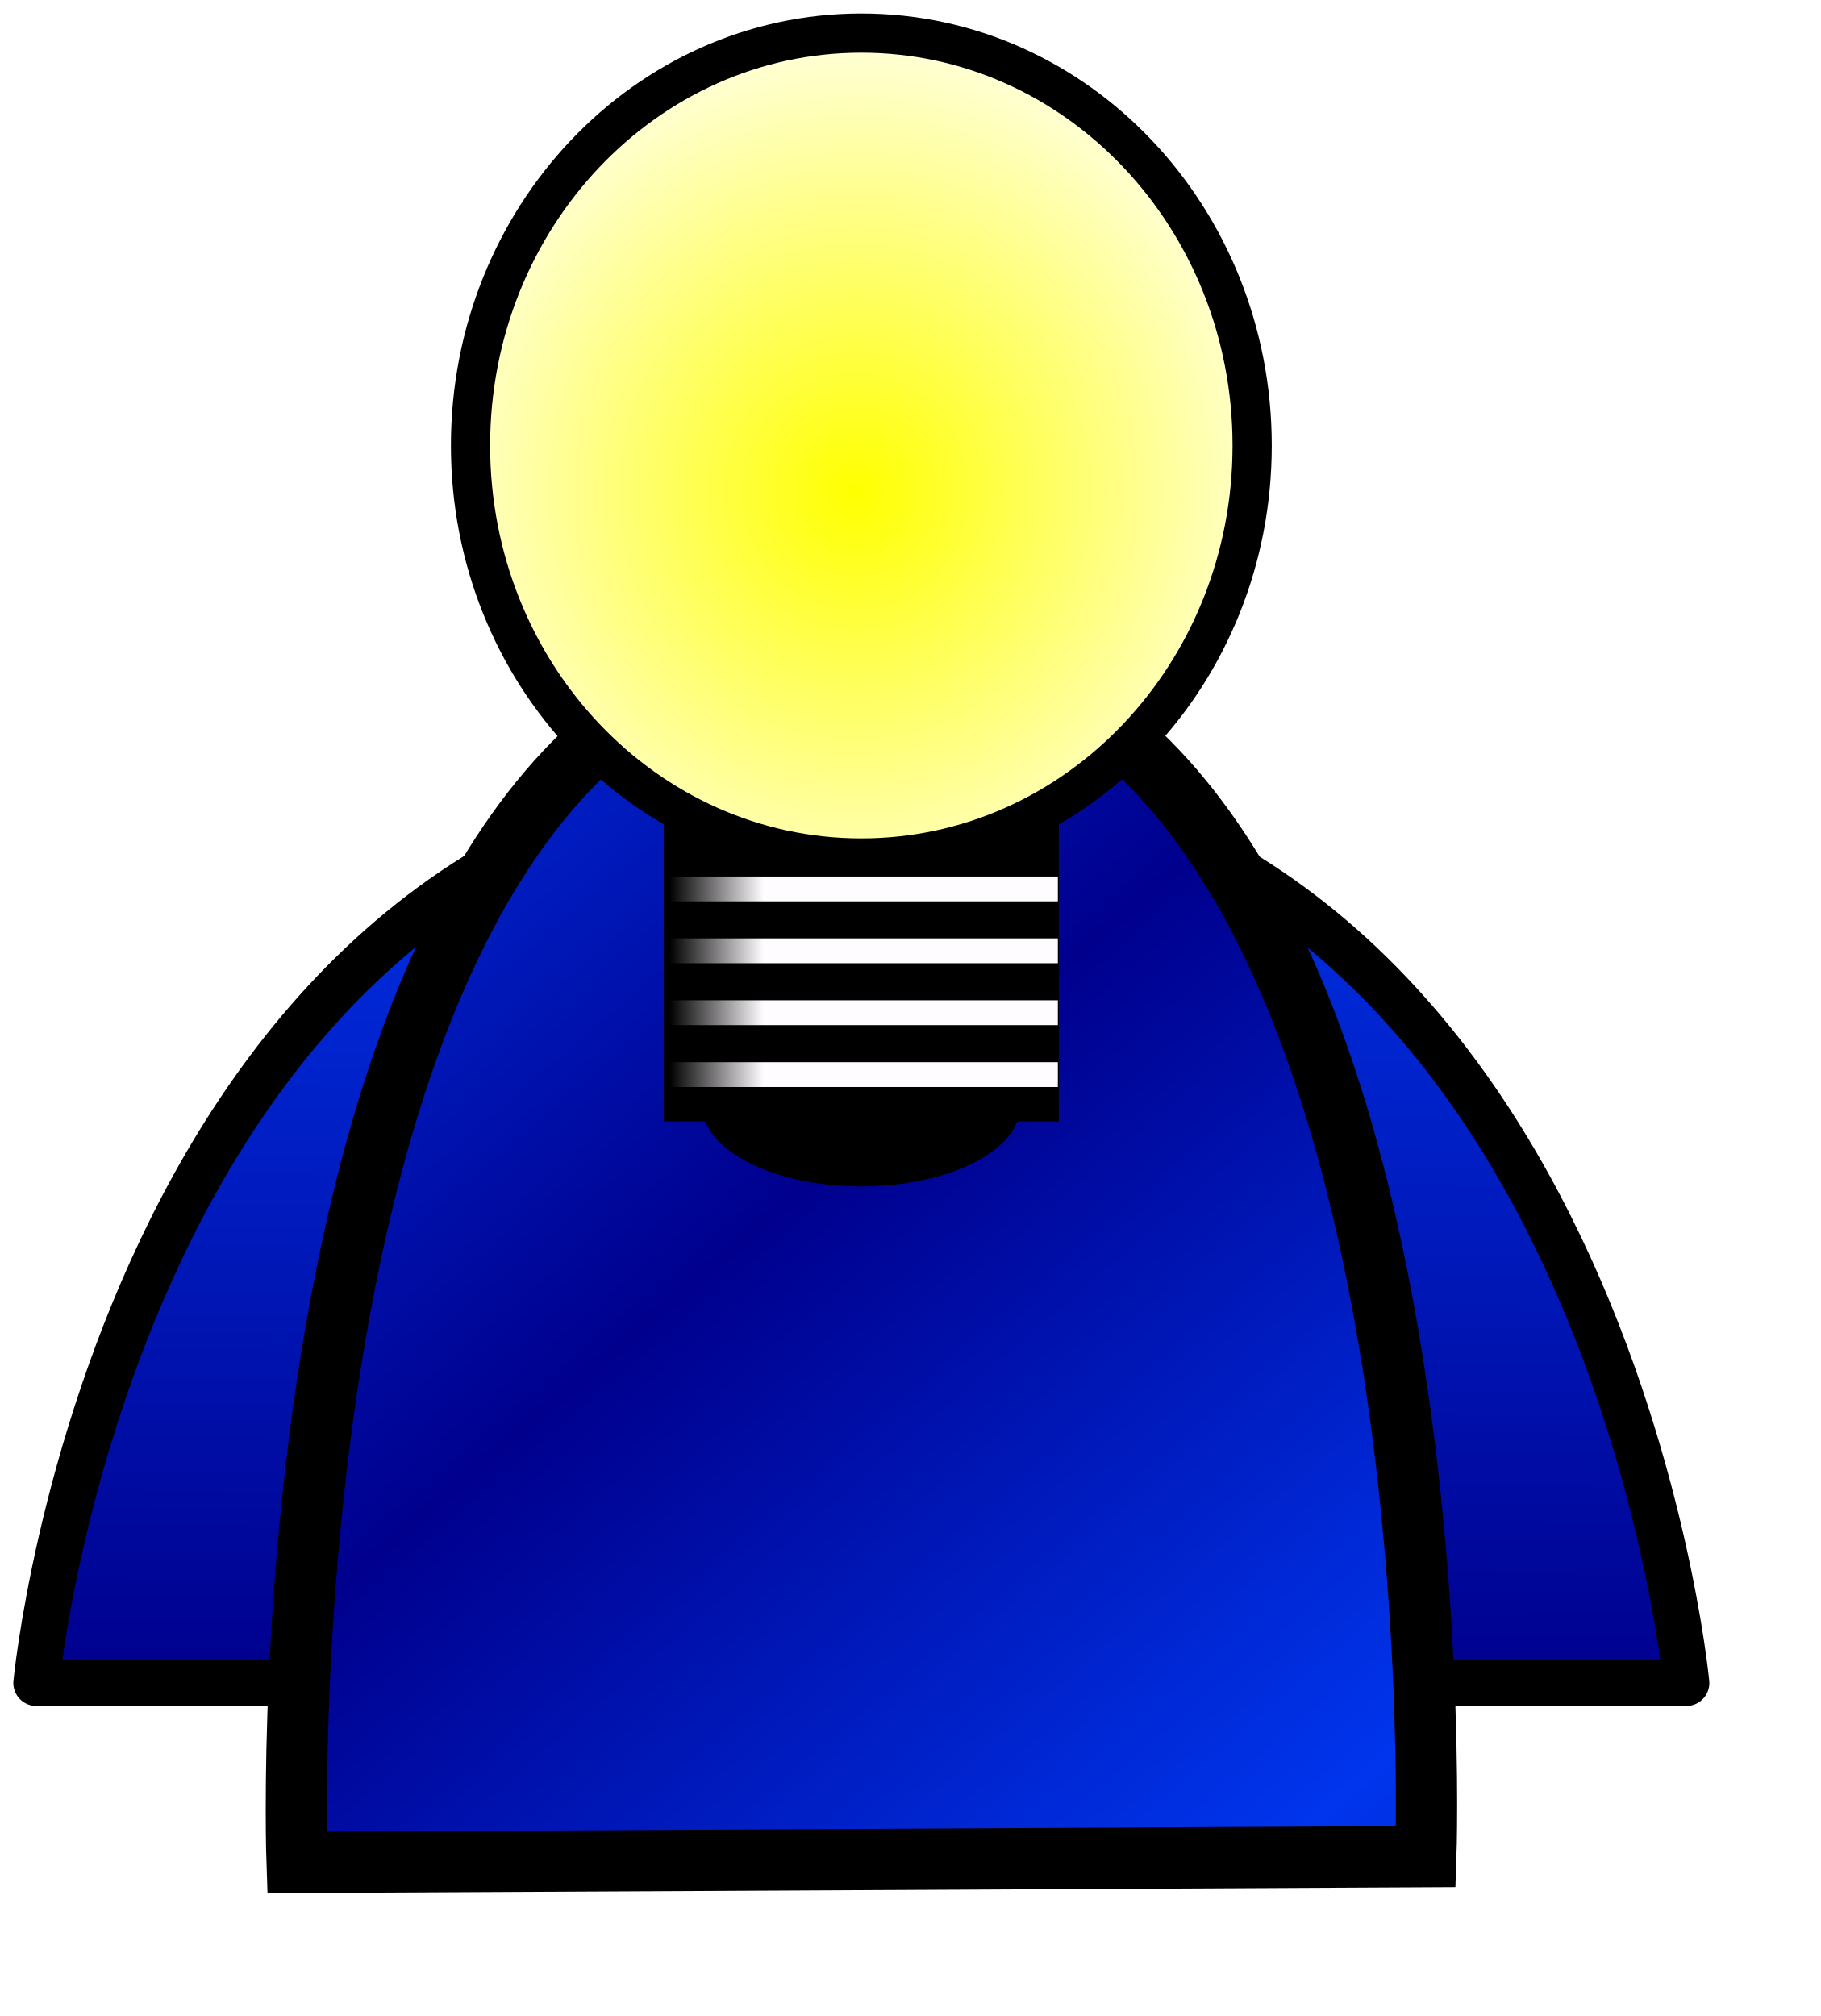
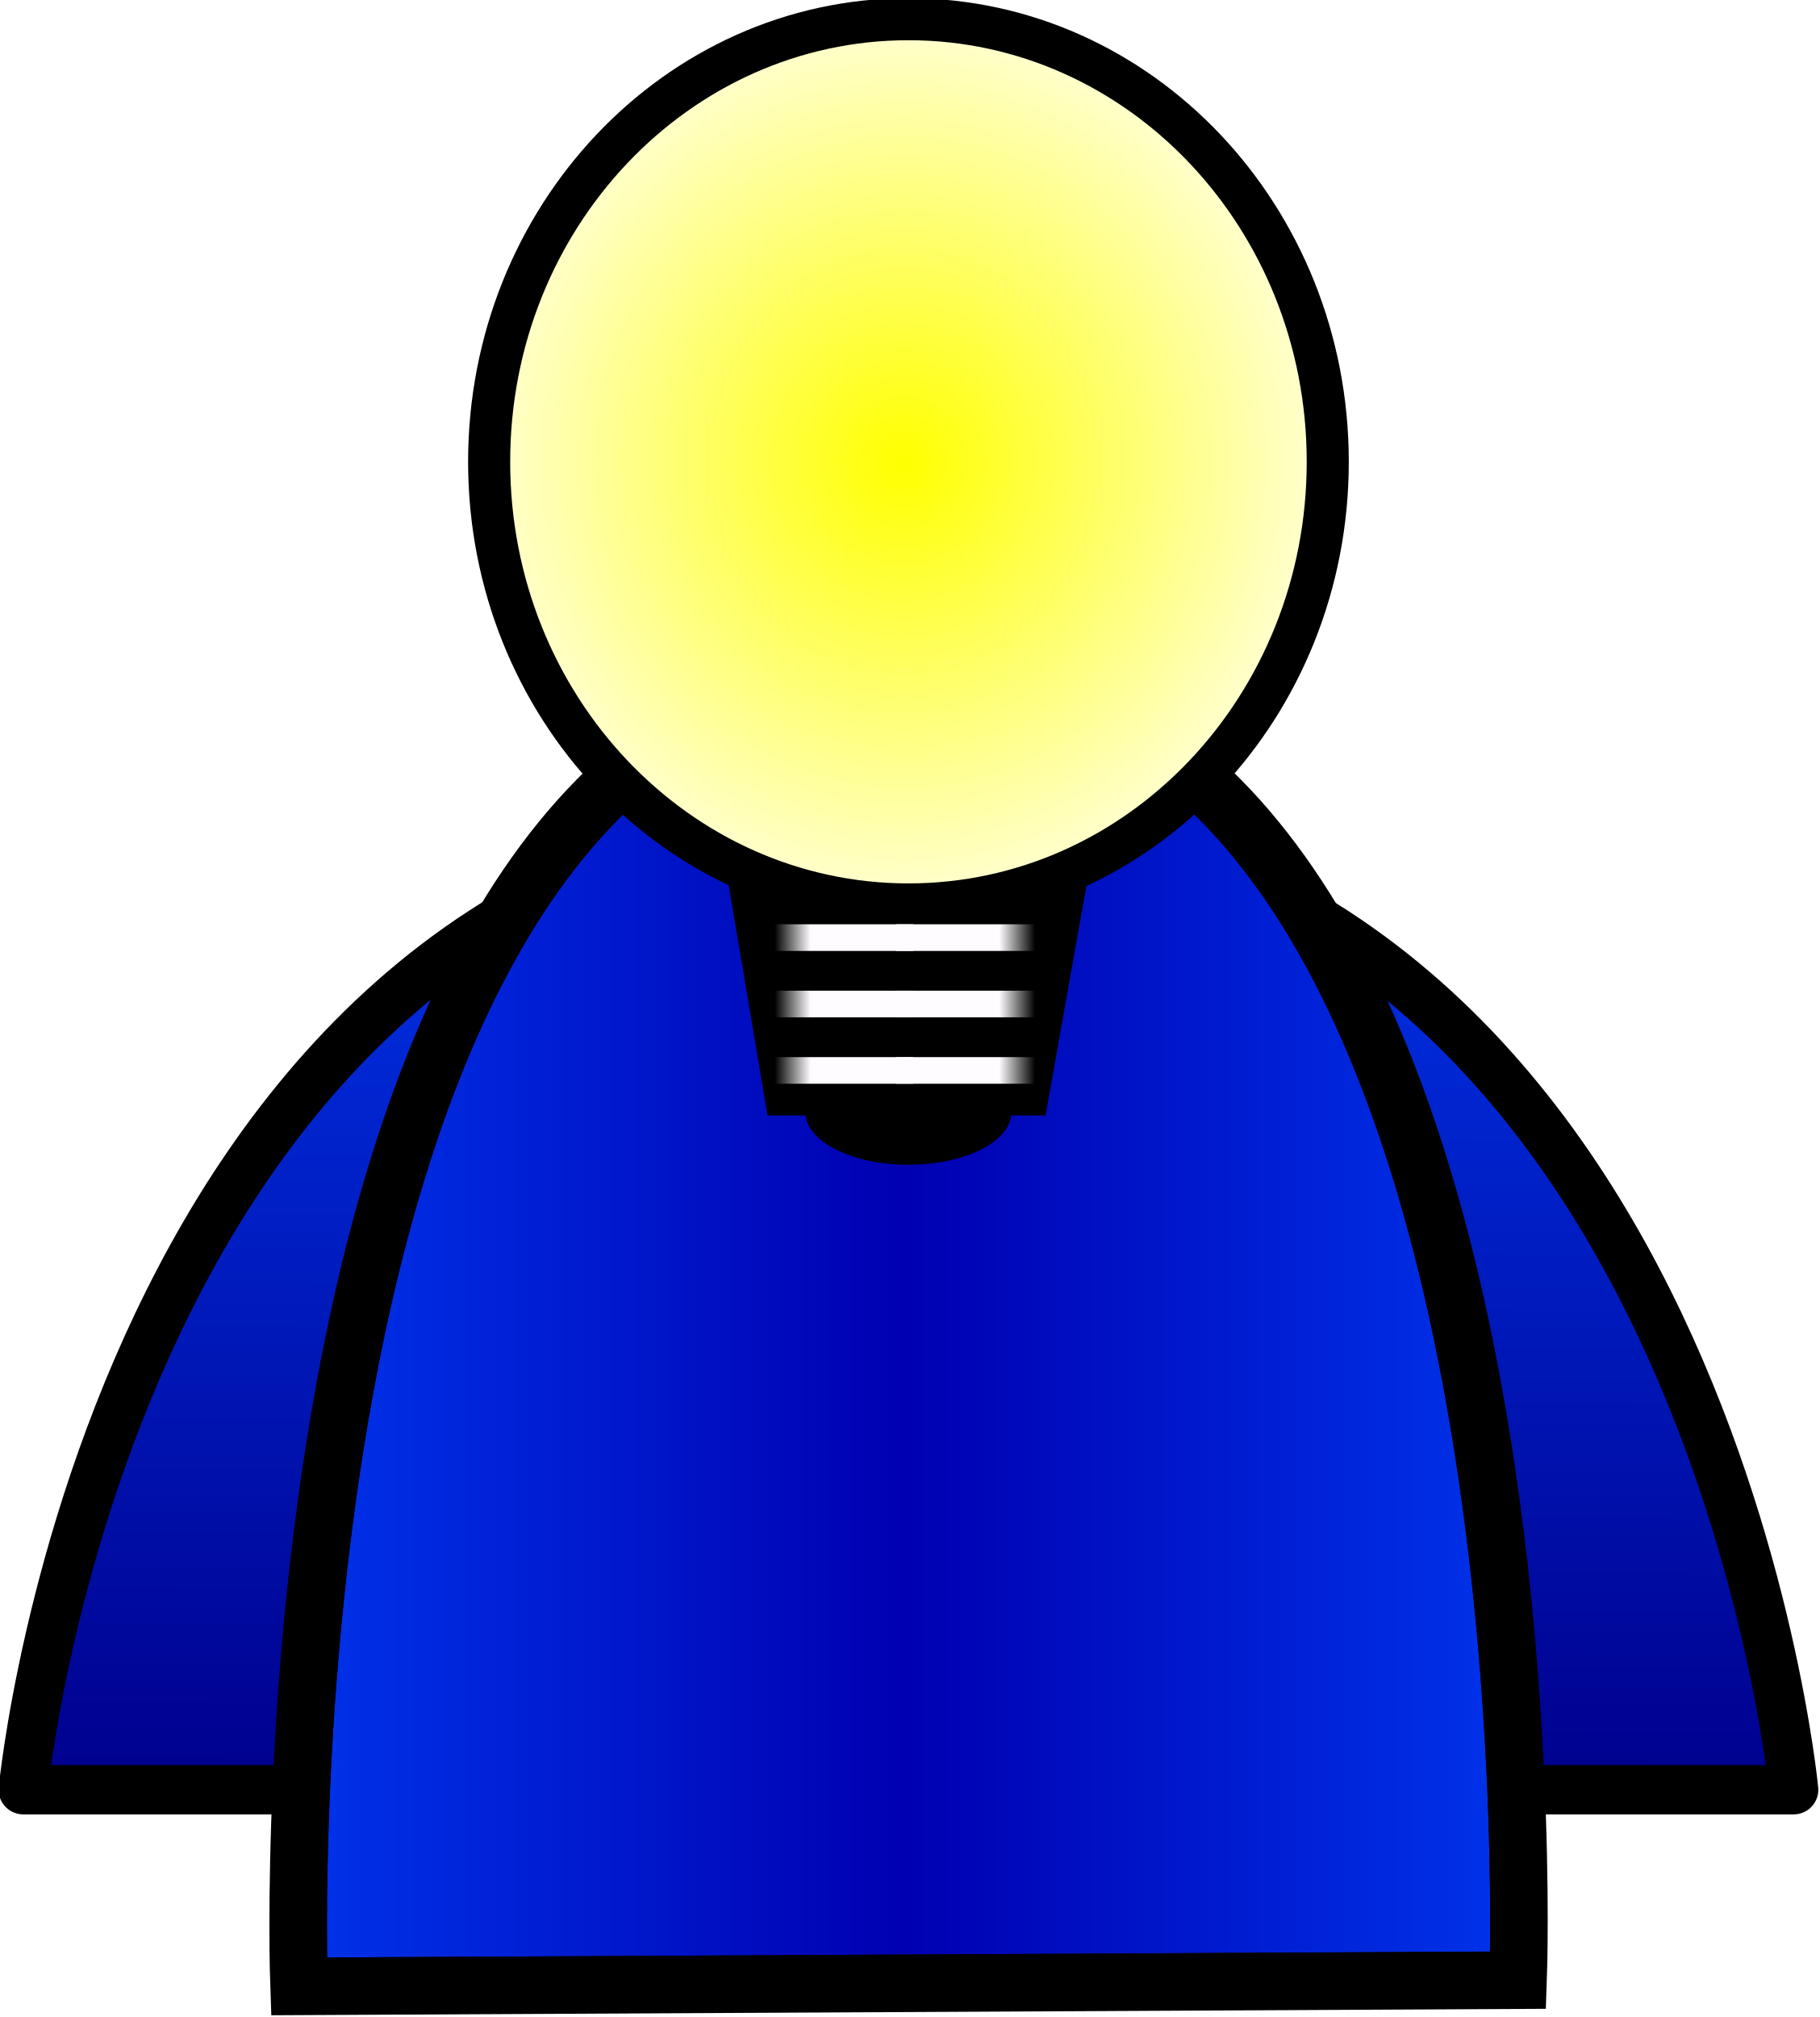
- <svg xmlns="http://www.w3.org/2000/svg" xmlns:xlink="http://www.w3.org/1999/xlink" width="111.4pt" height="123.39pt" id="svg2345">
+ <svg xmlns="http://www.w3.org/2000/svg" xmlns:xlink="http://www.w3.org/1999/xlink" width="181.72px" height="201.41px" id="svg2">
  <defs id="defs3">
-     <linearGradient xlink:href="#linearGradient15340" id="linearGradient1614" gradientUnits="userSpaceOnUse" gradientTransform="matrix(3.723761,0,0,0.235209,45.66081,-4.924494)" x1="82.314" y1="690.854" x2="84.373" y2="690.854" />
-     <linearGradient xlink:href="#linearGradient15340" id="linearGradient1612" gradientUnits="userSpaceOnUse" gradientTransform="matrix(3.723761,0,0,0.235209,45.66081,-4.924494)" x1="82.314" y1="690.854" x2="84.373" y2="690.854" />
-     <linearGradient xlink:href="#linearGradient15340" id="linearGradient1610" gradientUnits="userSpaceOnUse" gradientTransform="matrix(3.723761,0,0,0.235209,45.66081,-4.924494)" x1="82.314" y1="690.854" x2="84.373" y2="690.854" />
+     <linearGradient y2="-1.548" x2="23.676" y1="44.797" x1="23.676" gradientUnits="userSpaceOnUse" id="linearGradient2348">
+       <stop id="stop2350" style="stop-color:#0035ED" offset="0" />
+       <stop id="stop2360" style="stop-color:#0000b1;stop-opacity:1;" offset="0.5" />
+       <stop id="stop2352" style="stop-color:#0035ed;stop-opacity:1;" offset="1" />
+     </linearGradient>
+     <linearGradient id="linearGradient2342">
+       <stop id="stop2344" offset="0" style="stop-color:#000000;stop-opacity:1;" />
+       <stop id="stop2346" offset="1" style="stop-color:#000000;stop-opacity:0;" />
+     </linearGradient>
    <linearGradient id="linearGradient15340">
      <stop id="stop15342" offset="0" style="stop-color:#000000;stop-opacity:1;" />
      <stop id="stop15344" offset="1" style="stop-color:#fffcff;stop-opacity:1;" />
    </linearGradient>
-     <linearGradient xlink:href="#linearGradient15340" id="linearGradient1608" gradientUnits="userSpaceOnUse" gradientTransform="matrix(3.723761,0,0,0.235209,45.66081,-4.924494)" x1="82.314" y1="690.854" x2="84.373" y2="690.854" />
+     <linearGradient y2="-1.548" x2="23.676" y1="44.797" x1="23.676" gradientUnits="userSpaceOnUse" id="XMLID_13_">
+       <stop id="stop554" style="stop-color:#0035ED" offset="0" />
+       <stop id="stop555" style="stop-color:#00008D" offset="1" />
+     </linearGradient>
    <linearGradient id="linearGradient847">
      <stop id="stop848" offset="0" style="stop-color:#ffff00;stop-opacity:1;" />
      <stop id="stop849" offset="1" style="stop-color:#ffffff;stop-opacity:1;" />
    </linearGradient>
-     <radialGradient xlink:href="#linearGradient847" id="radialGradient1606" gradientUnits="userSpaceOnUse" gradientTransform="scale(0.975196,1.025435)" cx="72.172" cy="43.931" fx="72.172" fy="43.931" r="42.357" />
-     <linearGradient xlink:href="#XMLID_13_" id="linearGradient1604" gradientUnits="userSpaceOnUse" gradientTransform="matrix(0.963714,0,0,1.037652,289.7047,73.0767)" spreadMethod="reflect" x1="117.322" y1="147.588" x2="76.34" y2="96.124" />
-     <linearGradient xlink:href="#linearGradient858" id="linearGradient1602" gradientUnits="userSpaceOnUse" gradientTransform="matrix(0.963267,0,0,1.038133,289.7047,73.0767)" x1="76.436" y1="113.684" x2="42.188" y2="62.29" />
-     <linearGradient id="linearGradient858">
-       <stop id="stop859" offset="0" style="stop-color:#ffab00;stop-opacity:1;" />
-       <stop id="stop860" offset="1" style="stop-color:#ffe500;stop-opacity:1;" />
-     </linearGradient>
-     <linearGradient xlink:href="#linearGradient858" id="linearGradient1600" gradientUnits="userSpaceOnUse" gradientTransform="matrix(0.963267,0,0,1.038133,289.7047,73.0767)" x1="76.436" y1="113.684" x2="42.188" y2="62.29" />
-     <linearGradient y2="-1.548" x2="23.676" y1="44.797" x1="23.676" gradientUnits="userSpaceOnUse" id="XMLID_13_">
-       <stop id="stop554" style="stop-color:#0035ED" offset="0" />
-       <stop id="stop555" style="stop-color:#00008D" offset="1" />
-     </linearGradient>
-     <linearGradient xlink:href="#XMLID_13_" id="linearGradient1598" gradientUnits="userSpaceOnUse" gradientTransform="scale(1.330671,0.751501)" x1="274.644" y1="182.362" x2="272.868" y2="283.688" />
+     <linearGradient y2="874.003" x2="277.686" y1="603.046" x1="279.048" gradientTransform="matrix(0.650521,0,0,0.367384,-84.15654,-142.5606)" gradientUnits="userSpaceOnUse" id="linearGradient1547" xlink:href="#XMLID_13_" />
+     <linearGradient gradientUnits="userSpaceOnUse" y2="540.962" x2="534.873" y1="540.962" x1="207.554" gradientTransform="matrix(0.471128,0,0,0.507274,-84.15654,-142.5606)" id="linearGradient2340" xlink:href="#linearGradient2348" />
+     <radialGradient gradientUnits="userSpaceOnUse" r="39.847" fy="40.248" fx="72.326" cy="40.248" cx="72.326" gradientTransform="scale(0.974555,1.02611)" id="radialGradient3126" xlink:href="#linearGradient847" />
+     <linearGradient xlink:href="#linearGradient15340" id="linearGradient2114" gradientTransform="matrix(2.55585,0,0,0.251325,127.9395,0)" x1="79.334" y1="2017.273" x2="84.874" y2="2017.273" gradientUnits="userSpaceOnUse" />
+     <linearGradient xlink:href="#linearGradient15340" id="linearGradient2116" gradientTransform="matrix(2.55585,0,0,0.251325,127.9395,0)" x1="79.334" y1="2017.273" x2="84.874" y2="2017.273" gradientUnits="userSpaceOnUse" />
+     <linearGradient xlink:href="#linearGradient15340" id="linearGradient2118" gradientTransform="matrix(2.55585,0,0,0.251325,127.9395,0)" x1="79.334" y1="2017.273" x2="84.874" y2="2017.273" gradientUnits="userSpaceOnUse" />
+     <linearGradient xlink:href="#linearGradient15340" id="linearGradient2120" gradientTransform="scale(3.978911,0.251325)" x1="79.334" y1="2017.273" x2="84.874" y2="2017.273" gradientUnits="userSpaceOnUse" />
+     <linearGradient xlink:href="#linearGradient2348" id="linearGradient2892" gradientTransform="matrix(0.470909,0,0,0.507509,-84.15654,-142.5606)" x1="236.03" y1="534.7" x2="505.186" y2="534.7" gradientUnits="userSpaceOnUse" />
+     <linearGradient xlink:href="#linearGradient15340" id="linearGradient2904" gradientUnits="userSpaceOnUse" gradientTransform="matrix(0.647871,0,0,0.122864,25.9628,-142.5606)" x1="79.334" y1="2017.273" x2="84.874" y2="2017.273" />
+     <linearGradient xlink:href="#linearGradient15340" id="linearGradient2906" gradientUnits="userSpaceOnUse" gradientTransform="matrix(0.647871,0,0,0.122864,25.9628,-142.5606)" x1="79.334" y1="2017.273" x2="84.874" y2="2017.273" />
+     <linearGradient xlink:href="#linearGradient15340" id="linearGradient2908" gradientUnits="userSpaceOnUse" gradientTransform="matrix(0.647871,0,0,0.122864,25.9628,-142.5606)" x1="79.334" y1="2017.273" x2="84.874" y2="2017.273" />
+     <linearGradient xlink:href="#linearGradient15340" id="linearGradient2916" gradientUnits="userSpaceOnUse" gradientTransform="matrix(-0.647871,0,0,0.122864,154.77,-142.5606)" x1="79.334" y1="2017.273" x2="84.874" y2="2017.273" />
+     <linearGradient xlink:href="#linearGradient15340" id="linearGradient2918" gradientUnits="userSpaceOnUse" gradientTransform="matrix(-0.647871,0,0,0.122864,154.77,-142.5606)" x1="79.334" y1="2017.273" x2="84.874" y2="2017.273" />
+     <linearGradient xlink:href="#linearGradient15340" id="linearGradient2920" gradientUnits="userSpaceOnUse" gradientTransform="matrix(-0.647871,0,0,0.122864,154.77,-142.5606)" x1="79.334" y1="2017.273" x2="84.874" y2="2017.273" />
  </defs>
  <g id="layer1">
-     <g id="g1585" transform="translate(-297.5375,-75.98561)">
-       <path id="path849" d="M 300.5,213.329 C 300.5,213.329 307.587,138.92 367.823,138.92 C 428.059,138.92 435.146,213.329 435.146,213.329 L 300.5,213.329 z " style="fill:url(#linearGradient1598);fill-opacity:1;fill-rule:evenodd;stroke:#000000;stroke-width:3.75;stroke-linecap:butt;stroke-linejoin:round;stroke-opacity:1" />
-       <path id="path848" d="M 321.778,227.969 C 321.778,227.969 318.217,128.29 367.823,128.29 C 417.43,128.29 413.886,227.503 413.886,227.503 L 321.778,227.969 z " style="fill:url(#linearGradient1600);fill-opacity:0.75;fill-rule:evenodd;stroke:#000000;stroke-width:3.75;stroke-linecap:butt;stroke-linejoin:miter;stroke-opacity:1" />
-       <path id="path850" d="M 321.778,227.969 C 321.778,227.969 318.217,128.29 367.823,128.29 C 417.43,128.29 413.886,227.503 413.886,227.503 L 321.778,227.969 z " style="fill:url(#linearGradient1602);fill-opacity:0.75;fill-rule:evenodd;stroke:#000000;stroke-width:3.75;stroke-linecap:butt;stroke-linejoin:miter;stroke-opacity:1" />
-       <path id="path851" d="M 321.778,227.969 C 321.778,227.969 318.217,128.29 367.823,128.29 C 417.43,128.29 413.886,227.503 413.886,227.503 L 321.778,227.969 z " style="fill:url(#linearGradient1604);fill-opacity:1;fill-rule:evenodd;stroke:#000000;stroke-width:5;stroke-linecap:butt;stroke-linejoin:miter;stroke-opacity:1" />
-       <path transform="matrix(0.387659,0,0,0.187126,340.3513,158.4777)" d="M 102.756 41.299 A 31.89 33.661 0 1 1  38.976,41.299 A 31.89 33.661 0 1 1  102.756 41.299 z" id="path16896" style="fill:#000000;fill-opacity:1;fill-rule:evenodd;stroke:#000000;stroke-width:3.2;stroke-miterlimit:4" />
-       <rect y="130.599" x="352.753" height="35.859" width="30.14" id="rect13060" style="fill:#000000;fill-opacity:1;fill-rule:evenodd;stroke:#000000;stroke-width:2.092;stroke-linecap:round;stroke-linejoin:miter;stroke-miterlimit:4;stroke-dashoffset:0;stroke-opacity:1" />
-       <path transform="translate(296.9571,71.04603)" d="M 102.756 41.299 A 31.89 33.661 0 1 1  38.976,41.299 A 31.89 33.661 0 1 1  102.756 41.299 z" id="path847" style="fill:url(#radialGradient1606);fill-opacity:1;fill-rule:evenodd;stroke:#000000;stroke-width:3.2;stroke-miterlimit:4" />
-       <rect y="162.668" x="351.787" height="2.026" width="32.072" id="rect16886" style="fill:url(#linearGradient1608);fill-opacity:1;fill-rule:evenodd;stroke:none;stroke-width:0.823;stroke-linecap:round;stroke-linejoin:miter;stroke-miterlimit:4;stroke-dashoffset:0;stroke-opacity:1" />
-       <rect y="157.617" x="351.787" height="2.026" width="32.072" id="rect16888" style="fill:url(#linearGradient1610);fill-opacity:1;fill-rule:evenodd;stroke:none;stroke-width:0.823;stroke-linecap:round;stroke-linejoin:miter;stroke-miterlimit:4;stroke-dashoffset:0;stroke-opacity:1" />
-       <rect y="152.566" x="351.787" height="2.026" width="32.072" id="rect16890" style="fill:url(#linearGradient1612);fill-opacity:1;fill-rule:evenodd;stroke:none;stroke-width:0.823;stroke-linecap:round;stroke-linejoin:miter;stroke-miterlimit:4;stroke-dashoffset:0;stroke-opacity:1" />
-       <rect y="147.515" x="351.787" height="2.026" width="32.072" id="rect16892" style="fill:url(#linearGradient1614);fill-opacity:1;fill-rule:evenodd;stroke:none;stroke-width:0.823;stroke-linecap:round;stroke-linejoin:miter;stroke-miterlimit:4;stroke-dashoffset:0;stroke-opacity:1" />
-     </g>
+     <path id="path849" d="M 2.322,178.715 C 2.322,178.715 11.627,81.01 90.722,81.01 C 169.816,81.01 179.121,178.715 179.121,178.715 L 2.322,178.715 z " style="fill:url(#linearGradient1547);fill-opacity:1;fill-rule:evenodd;stroke:#000000;stroke-width:4.924;stroke-linecap:butt;stroke-linejoin:round;stroke-opacity:1" />
+     <path id="path851" d="M 30.261,197.938 C 30.261,197.938 25.585,67.052 90.722,67.052 C 155.858,67.052 151.205,197.325 151.205,197.325 L 30.261,197.938 z " style="fill:url(#linearGradient2340);fill-opacity:1;fill-rule:evenodd;stroke:#000000;stroke-width:6.565;stroke-linecap:butt;stroke-linejoin:miter;stroke-opacity:1" />
+     <path id="path848" d="M 30.261,197.938 C 30.261,197.938 25.585,67.052 90.722,67.052 C 155.858,67.052 151.205,197.325 151.205,197.325 L 30.261,197.938 z " style="fill:url(#linearGradient2892);fill-opacity:1;fill-rule:evenodd;stroke:#000000;stroke-width:4.924;stroke-linecap:butt;stroke-linejoin:miter;stroke-opacity:1" />
+     <path transform="matrix(0.30701,0,0,0.148196,68.965,104.9614)" d="M 102.756 41.299 A 31.89 33.661 0 1 1  38.976,41.299 A 31.89 33.661 0 1 1  102.756 41.299 z" id="path16896" style="fill:#000000;fill-opacity:1;fill-rule:evenodd;stroke:#000000;stroke-width:3.2;stroke-miterlimit:4" />
+     <path style="fill:#000000;fill-opacity:1;fill-rule:evenodd;stroke:#000000;stroke-width:2.539;stroke-linecap:round;stroke-linejoin:miter;stroke-miterlimit:4;stroke-dashoffset:0;stroke-opacity:1" d="M 70.934,69.88 L 110.51,69.88 L 103.349,110.116 L 77.724,110.116 L 70.934,69.88 z " id="rect13060" />
+     <path id="path850" d="M 30.261,197.938 C 30.261,197.938 25.585,67.052 90.722,67.052 C 155.858,67.052 151.205,197.325 151.205,197.325 L 30.261,197.938 z " style="fill:url(#linearGradient1541);fill-opacity:0.75;fill-rule:evenodd;stroke:#000000;stroke-width:4.924;stroke-linecap:butt;stroke-linejoin:miter;stroke-opacity:1" />
+     <path transform="matrix(1.313068,0,0,1.313068,-2.3304,-8.1131)" d="M 102.756 41.299 A 31.89 33.661 0 1 1  38.976,41.299 A 31.89 33.661 0 1 1  102.756 41.299 z" id="path847" style="fill:url(#radialGradient3126);fill-opacity:1;fill-rule:evenodd;stroke:#000000;stroke-width:3.2;stroke-miterlimit:4" />
+     <path style="fill:url(#linearGradient2904);fill-opacity:1;fill-rule:evenodd;stroke:none;stroke-width:0.823;stroke-linecap:round;stroke-linejoin:miter;stroke-miterlimit:4;stroke-dashoffset:0;stroke-opacity:1" d="M 76.579,105.56 L 91.223,105.56 L 91.223,108.22 L 77.196,108.22 L 76.579,105.56 z " id="rect16888" />
+     <path style="fill:url(#linearGradient2906);fill-opacity:1;fill-rule:evenodd;stroke:none;stroke-width:0.823;stroke-linecap:round;stroke-linejoin:miter;stroke-miterlimit:4;stroke-dashoffset:0;stroke-opacity:1" d="M 75.776,98.928 L 91.223,98.928 L 91.223,101.588 L 76.455,101.588 L 75.776,98.928 z " id="rect16890" />
+     <path style="fill:url(#linearGradient2908);fill-opacity:1;fill-rule:evenodd;stroke:none;stroke-width:0.823;stroke-linecap:round;stroke-linejoin:miter;stroke-miterlimit:4;stroke-dashoffset:0;stroke-opacity:1" d="M 74.603,92.296 L 91.223,92.296 L 91.223,94.956 L 75.035,94.956 L 74.603,92.296 z " id="rect16892" />
+     <path style="fill:url(#linearGradient2920);fill-opacity:1;fill-rule:evenodd;stroke:none;stroke-width:0.823;stroke-linecap:round;stroke-linejoin:miter;stroke-miterlimit:4;stroke-dashoffset:0;stroke-opacity:1" d="M 104.031,105.56 L 89.51,105.56 L 89.51,108.22 L 103.166,108.22 L 104.031,105.56 z " id="path2910" />
+     <path style="fill:url(#linearGradient2918);fill-opacity:1;fill-rule:evenodd;stroke:none;stroke-width:0.823;stroke-linecap:round;stroke-linejoin:miter;stroke-miterlimit:4;stroke-dashoffset:0;stroke-opacity:1" d="M 105.08,98.928 L 89.51,98.928 L 89.51,101.588 L 104.339,101.588 L 105.08,98.928 z " id="path2912" />
+     <path style="fill:url(#linearGradient2916);fill-opacity:1;fill-rule:evenodd;stroke:none;stroke-width:0.823;stroke-linecap:round;stroke-linejoin:miter;stroke-miterlimit:4;stroke-dashoffset:0;stroke-opacity:1" d="M 106.376,92.296 L 89.51,92.296 L 89.51,94.956 L 105.636,94.956 L 106.376,92.296 z " id="path2914" />
  </g>
</svg>
